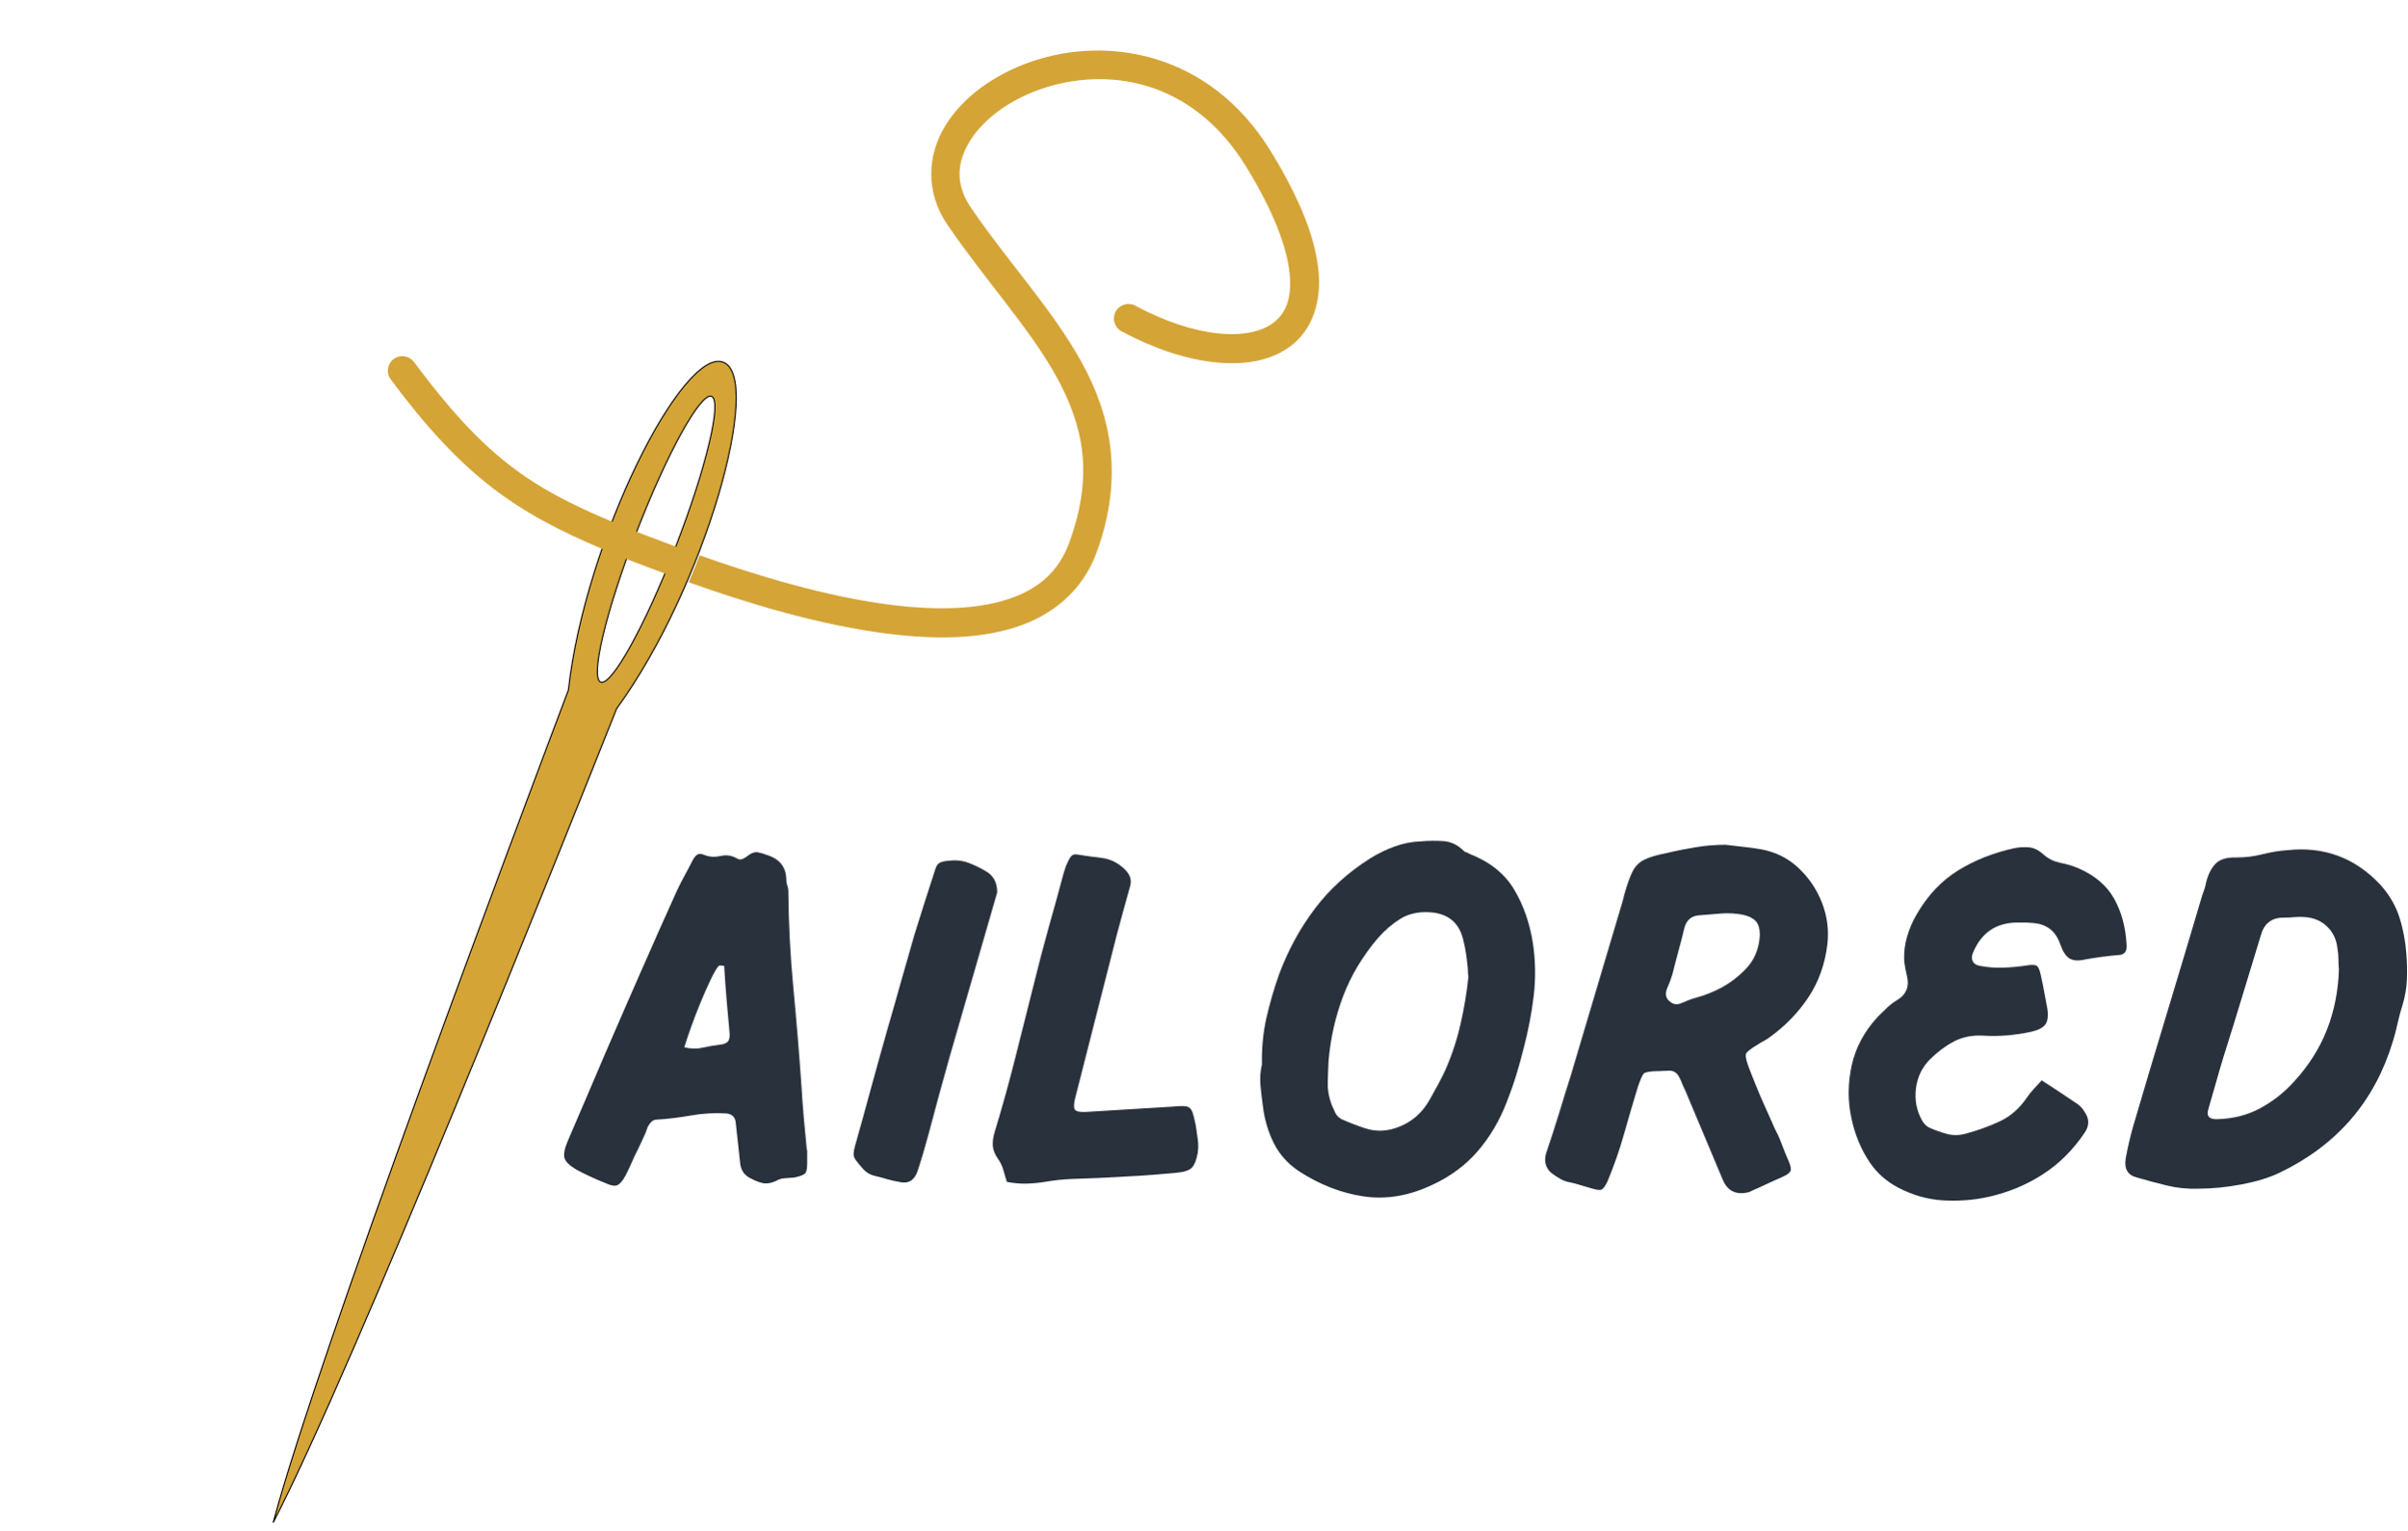
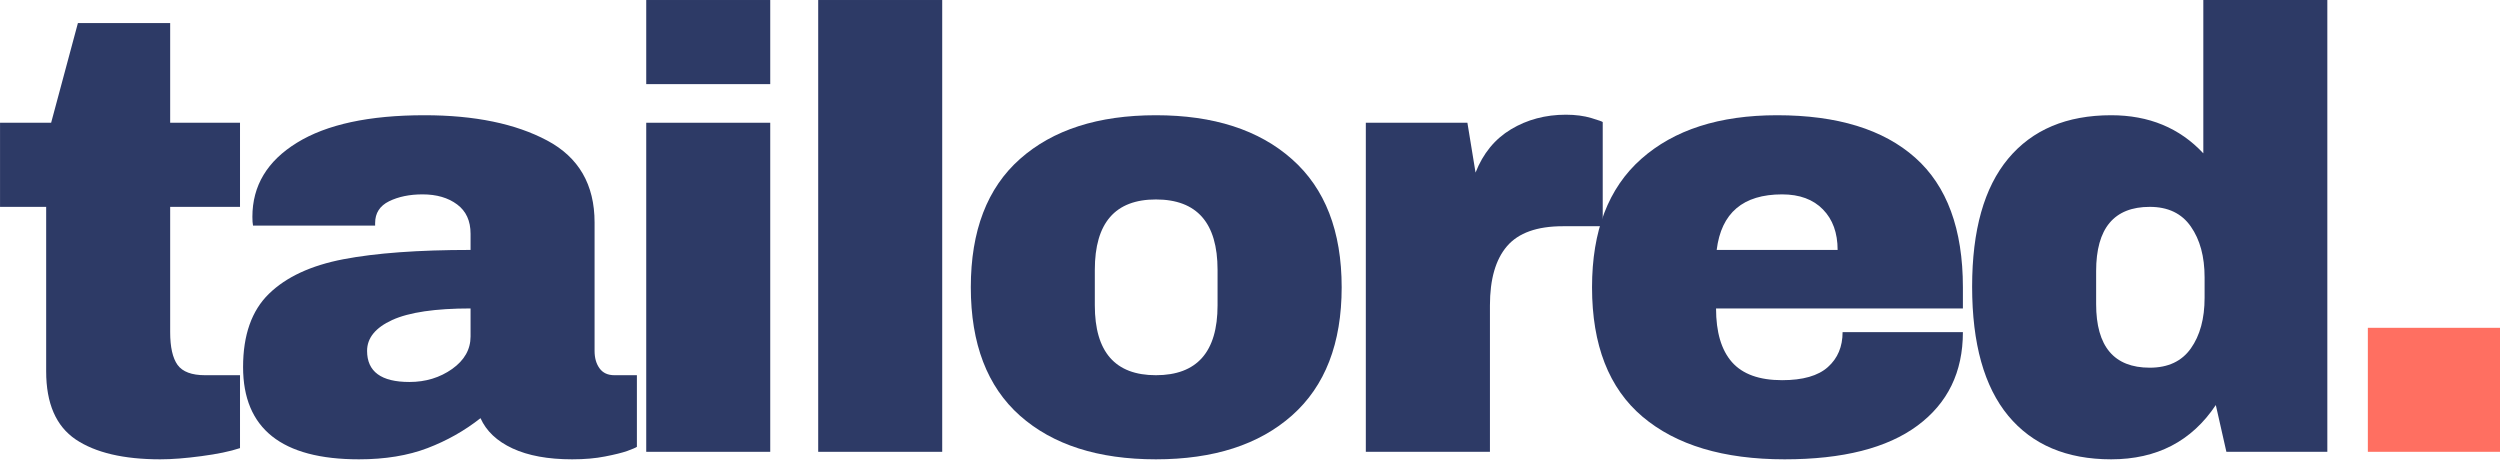
- <svg xmlns="http://www.w3.org/2000/svg" zoomAndPan="magnify" preserveAspectRatio="xMidYMid meet" version="1.0" viewBox="-0.19 92.68 299.33 190.32">
+ <svg xmlns="http://www.w3.org/2000/svg" zoomAndPan="magnify" preserveAspectRatio="xMidYMid meet" version="1.0" viewBox="1.38 143 369.18 67.83">
  <defs>
    <g />
-     <clipPath id="2b592d61ce">
-       <path d="M 33 137 L 92 137 L 92 283 L 33 283 Z M 33 137 " clip-rule="nonzero" />
-     </clipPath>
-     <clipPath id="418afb4ad1">
-       <path d="M 156.715 92.926 L 190.426 248.309 L 33.574 282.34 L -0.137 126.953 Z M 156.715 92.926 " clip-rule="nonzero" />
-     </clipPath>
-     <clipPath id="27b7abe7ee">
-       <path d="M 190.375 248.07 L 156.66 92.684 L -0.191 126.715 L 33.523 282.098 Z M 190.375 248.07 " clip-rule="nonzero" />
-     </clipPath>
-     <clipPath id="48f472d386">
-       <path d="M 33 136 L 93 136 L 93 283 L 33 283 Z M 33 136 " clip-rule="nonzero" />
-     </clipPath>
-     <clipPath id="68ef6a6050">
-       <path d="M 156.715 92.926 L 190.426 248.309 L 33.574 282.34 L -0.137 126.953 Z M 156.715 92.926 " clip-rule="nonzero" />
-     </clipPath>
-     <clipPath id="48fb03744e">
-       <path d="M 190.375 248.07 L 156.66 92.684 L -0.191 126.715 L 33.523 282.098 Z M 190.375 248.07 " clip-rule="nonzero" />
-     </clipPath>
-     <clipPath id="edabd83428">
-       <path d="M 48 98 L 164 98 L 164 172 L 48 172 Z M 48 98 " clip-rule="nonzero" />
-     </clipPath>
-     <clipPath id="1ef7ab215f">
-       <path d="M 156.715 92.926 L 190.426 248.309 L 33.574 282.34 L -0.137 126.953 Z M 156.715 92.926 " clip-rule="nonzero" />
-     </clipPath>
-     <clipPath id="6fa679a7ae">
-       <path d="M 190.375 248.07 L 156.66 92.684 L -0.191 126.715 L 33.523 282.098 Z M 190.375 248.07 " clip-rule="nonzero" />
-     </clipPath>
  </defs>
-   <g clip-path="url(#2b592d61ce)">
-     <g clip-path="url(#418afb4ad1)">
-       <g clip-path="url(#27b7abe7ee)">
-         <path fill="#d4a437" d="M 89.75 137.715 C 94.723 139.645 87.586 165.535 76.48 180.809 C 69.855 197.422 43.852 262.57 33.773 282.016 C 39.445 260.863 64.176 195.215 70.488 178.484 C 72.586 159.715 84.777 135.789 89.75 137.719 Z M 88.289 141.965 C 86.949 141.445 82.781 148.984 78.977 158.793 C 75.172 168.598 73.168 176.98 74.508 177.5 C 75.848 178.02 80.027 170.48 83.828 160.676 C 87.633 150.867 89.629 142.484 88.289 141.965 Z M 88.289 141.965 " fill-opacity="1" fill-rule="evenodd" />
+   <g fill="#2d3a66" fill-opacity="1">
+     <g transform="translate(-1.099441, 209.72)">
+       <g>
+         <path d="M 37.922 -48.594 L 37.922 -36.172 L 27.609 -36.172 L 27.609 -17.672 C 27.609 -15.461 27.973 -13.848 28.703 -12.828 C 29.441 -11.816 30.797 -11.312 32.766 -11.312 L 37.922 -11.312 L 37.922 -0.547 C 36.441 -0.055 34.535 0.336 32.203 0.641 C 29.879 0.953 27.859 1.109 26.141 1.109 C 20.734 1.109 16.57 0.129 13.656 -1.828 C 10.75 -3.797 9.297 -7.145 9.297 -11.875 L 9.297 -36.172 L 2.484 -36.172 L 2.484 -48.594 L 10.031 -48.594 L 13.984 -63.312 L 27.609 -63.312 L 27.609 -48.594 Z M 37.922 -48.594 " />
      </g>
    </g>
  </g>
-   <g clip-path="url(#48f472d386)">
-     <g clip-path="url(#68ef6a6050)">
-       <g clip-path="url(#48fb03744e)">
-         <path stroke-linecap="butt" transform="matrix(-0.0808939, -0.372854, -0.372854, 0.0808939, 202.0647, 275.2419)" fill="none" stroke-linejoin="miter" d="M 414.685 211.26 C 406.978 199.596 344.627 232.264 311.676 269.198 C 272.804 295.4 120.381 398.213 76.174 434.833 C 127.202 408.55 281.614 308.722 320.96 283.255 C 367.871 267.451 422.381 222.927 414.675 211.263 Z M 404.61 217.364 C 406.686 220.508 389.691 235.373 366.681 250.57 C 343.681 265.764 323.323 275.555 321.248 272.412 C 319.172 269.269 336.16 254.373 359.162 239.189 C 382.172 223.993 402.535 214.221 404.61 217.364 Z M 404.61 217.364 " stroke="#000000" stroke-width="0.348" stroke-opacity="1" stroke-miterlimit="4" />
+   <g fill="#2d3a66" fill-opacity="1">
+     <g transform="translate(34.50975, 209.72)">
+       <g>
+         <path d="M 29.547 -49.703 C 36.961 -49.703 43.004 -48.457 47.672 -45.969 C 52.336 -43.488 54.672 -39.457 54.672 -33.875 L 54.672 -14.906 C 54.672 -13.863 54.914 -13.004 55.406 -12.328 C 55.895 -11.648 56.629 -11.312 57.609 -11.312 L 60.922 -11.312 L 60.922 -0.734 C 60.742 -0.609 60.27 -0.406 59.5 -0.125 C 58.727 0.145 57.633 0.414 56.219 0.688 C 54.812 0.969 53.191 1.109 51.359 1.109 C 47.797 1.109 44.863 0.57 42.562 -0.5 C 40.258 -1.57 38.68 -3.062 37.828 -4.969 C 35.492 -3.125 32.883 -1.648 30 -0.547 C 27.113 0.555 23.738 1.109 19.875 1.109 C 8.469 1.109 2.766 -3.43 2.766 -12.516 C 2.766 -17.242 4.035 -20.848 6.578 -23.328 C 9.129 -25.816 12.797 -27.52 17.578 -28.438 C 22.359 -29.352 28.617 -29.812 36.359 -29.812 L 36.359 -32.203 C 36.359 -34.109 35.695 -35.551 34.375 -36.531 C 33.051 -37.52 31.348 -38.016 29.266 -38.016 C 27.359 -38.016 25.711 -37.676 24.328 -37 C 22.953 -36.32 22.266 -35.25 22.266 -33.781 L 22.266 -33.406 L 4.234 -33.406 C 4.172 -33.719 4.141 -34.148 4.141 -34.703 C 4.141 -39.297 6.332 -42.941 10.719 -45.641 C 15.102 -48.348 21.379 -49.703 29.547 -49.703 Z M 36.359 -21.172 C 31.141 -21.172 27.285 -20.602 24.797 -19.469 C 22.316 -18.332 21.078 -16.812 21.078 -14.906 C 21.078 -11.844 23.16 -10.312 27.328 -10.312 C 29.723 -10.312 31.828 -10.953 33.641 -12.234 C 35.453 -13.523 36.359 -15.125 36.359 -17.031 Z M 36.359 -21.172 " />
      </g>
    </g>
  </g>
-   <g clip-path="url(#edabd83428)">
-     <g clip-path="url(#1ef7ab215f)">
-       <g clip-path="url(#6fa679a7ae)">
-         <path fill="#d4a437" d="M 77.914 162.238 C 77.129 161.93 85.82 165.598 74.859 160.996 C 63.898 156.398 57.309 151.84 48.395 139.852 C 47.797 139.051 47.961 137.922 48.762 137.324 C 49.562 136.73 50.695 136.895 51.293 137.695 C 59.934 149.312 65.582 153.25 76.109 157.621 C 86.637 161.992 78.395 158.547 79.184 158.855 C 79.969 159.164 80.777 159.484 81.621 159.809 C 82.375 160.098 83.188 160.402 84.035 160.719 C 83.992 160.828 83.957 160.938 83.914 161.047 C 83.508 162.086 83.098 163.09 82.691 164.074 C 81.859 163.762 81.062 163.461 80.324 163.18 C 79.496 162.859 78.695 162.547 77.914 162.238 Z M 163.414 124.086 C 163.465 124.324 163.512 124.559 163.551 124.789 C 163.648 125.32 163.723 125.836 163.773 126.336 C 164.168 130.359 162.926 133.656 160.453 135.602 C 157.984 137.547 154.605 138.105 150.949 137.73 C 147.297 137.355 143.281 136.027 139.281 133.875 C 138.402 133.402 138.074 132.305 138.547 131.426 C 139.02 130.551 140.113 130.219 140.992 130.691 C 144.645 132.66 148.27 133.824 151.32 134.137 C 154.375 134.453 156.773 133.906 158.223 132.766 C 159.672 131.629 160.492 129.867 160.18 126.691 C 159.867 123.512 158.246 119.043 154.746 113.355 C 147.98 102.375 137.34 100.992 129.312 103.73 C 125.301 105.102 122.039 107.562 120.41 110.238 C 118.781 112.914 118.574 115.613 120.594 118.57 C 125.227 125.348 130.719 131.18 134.352 137.789 C 137.98 144.402 139.586 151.969 136.207 161.301 C 134.43 166.211 130.609 169.25 126.027 170.699 C 121.445 172.152 116.078 172.188 110.531 171.52 C 101.762 170.465 92.512 167.602 85.445 165.078 C 85.922 163.957 86.375 162.84 86.805 161.727 C 93.742 164.191 102.727 166.945 110.965 167.938 C 116.211 168.57 121.137 168.465 124.941 167.258 C 128.75 166.055 131.414 163.926 132.809 160.07 C 135.867 151.625 134.5 145.562 131.188 139.531 C 127.871 133.5 122.445 127.672 117.613 120.602 C 114.871 116.586 115.125 111.984 117.332 108.359 C 119.535 104.738 123.473 101.91 128.152 100.312 C 137.508 97.117 150.223 99.125 157.824 111.461 C 160.84 116.363 162.645 120.527 163.414 124.086 Z M 163.414 124.086 " fill-opacity="1" fill-rule="evenodd" />
+   <g fill="#2d3a66" fill-opacity="1">
+     <g transform="translate(90.63844, 209.72)">
+       <g>
+         <path d="M 6.172 -54.297 L 6.172 -66.719 L 24.484 -66.719 L 24.484 -54.297 Z M 6.172 0 L 6.172 -48.594 L 24.484 -48.594 L 24.484 0 Z M 6.172 0 " />
      </g>
    </g>
  </g>
-   <g fill="#29323c" fill-opacity="1">
-     <g transform="translate(73.31354, 240.5523)">
+   <g fill="#2d3a66" fill-opacity="1">
+     <g transform="translate(116.0339, 209.72)">
      <g>
-         <path d="M 26.875 -4.891 L 26.875 -3.203 C 26.875 -2.555 26.785 -2.141 26.609 -1.953 C 26.43 -1.773 26 -1.609 25.312 -1.453 C 24.906 -1.41 24.5 -1.379 24.094 -1.359 C 23.695 -1.336 23.336 -1.227 23.016 -1.031 C 22.41 -0.75 21.863 -0.656 21.375 -0.75 C 20.895 -0.852 20.395 -1.047 19.875 -1.328 C 19.102 -1.691 18.66 -2.297 18.547 -3.141 L 18 -8.156 C 17.957 -8.957 17.535 -9.379 16.734 -9.422 C 15.285 -9.504 13.832 -9.414 12.375 -9.156 C 10.926 -8.895 9.477 -8.723 8.031 -8.641 C 7.789 -8.598 7.598 -8.492 7.453 -8.328 C 7.316 -8.172 7.188 -7.992 7.062 -7.797 C 6.906 -7.305 6.711 -6.828 6.484 -6.359 C 6.266 -5.898 6.055 -5.453 5.859 -5.016 C 5.578 -4.492 5.316 -3.945 5.078 -3.375 C 4.836 -2.812 4.57 -2.25 4.281 -1.688 C 3.926 -1.039 3.586 -0.645 3.266 -0.5 C 2.941 -0.363 2.477 -0.438 1.875 -0.719 C 0.539 -1.25 -0.688 -1.816 -1.812 -2.422 C -2.695 -2.941 -3.195 -3.43 -3.312 -3.891 C -3.438 -4.359 -3.301 -5.055 -2.906 -5.984 C -2.094 -7.867 -1.289 -9.738 -0.5 -11.594 C 0.281 -13.445 1.07 -15.301 1.875 -17.156 C 3.32 -20.5 4.781 -23.844 6.25 -27.188 C 7.719 -30.531 9.195 -33.852 10.688 -37.156 C 11.008 -37.832 11.344 -38.484 11.688 -39.109 C 12.031 -39.734 12.363 -40.367 12.688 -41.016 C 12.883 -41.336 13.082 -41.547 13.281 -41.641 C 13.488 -41.742 13.812 -41.695 14.25 -41.5 C 14.812 -41.301 15.438 -41.281 16.125 -41.438 C 16.812 -41.602 17.477 -41.504 18.125 -41.141 C 18.363 -40.973 18.625 -40.957 18.906 -41.094 C 19.188 -41.238 19.426 -41.395 19.625 -41.562 C 20.031 -41.844 20.406 -41.953 20.75 -41.891 C 21.094 -41.828 21.461 -41.719 21.859 -41.562 C 23.473 -41.07 24.281 -40.023 24.281 -38.422 C 24.281 -38.211 24.32 -37.988 24.406 -37.75 C 24.488 -37.508 24.531 -37.289 24.531 -37.094 C 24.562 -33.062 24.77 -29.031 25.156 -25 C 25.539 -20.977 25.875 -16.953 26.156 -12.922 C 26.238 -11.555 26.336 -10.207 26.453 -8.875 C 26.578 -7.551 26.703 -6.223 26.828 -4.891 Z M 17.219 -19.453 C 17.094 -20.859 16.969 -22.254 16.844 -23.641 C 16.727 -25.035 16.629 -26.414 16.547 -27.781 C 16.391 -27.781 16.25 -27.789 16.125 -27.812 C 16.008 -27.832 15.91 -27.801 15.828 -27.719 C 15.586 -27.438 15.273 -26.895 14.891 -26.094 C 14.504 -25.289 14.086 -24.352 13.641 -23.281 C 13.203 -22.219 12.801 -21.18 12.438 -20.172 C 12.082 -19.172 11.801 -18.328 11.594 -17.641 C 12.406 -17.441 13.191 -17.43 13.953 -17.609 C 14.711 -17.785 15.477 -17.914 16.25 -18 C 16.688 -18.082 16.969 -18.242 17.094 -18.484 C 17.219 -18.723 17.258 -19.047 17.219 -19.453 Z M 17.219 -19.453 " />
+         <path d="M 6.172 0 L 6.172 -66.719 L 24.484 -66.719 L 24.484 0 Z M 6.172 0 " />
      </g>
    </g>
  </g>
-   <g fill="#29323c" fill-opacity="1">
-     <g transform="translate(107.9288, 240.5523)">
+   <g fill="#2d3a66" fill-opacity="1">
+     <g transform="translate(141.4294, 209.72)">
      <g>
-         <path d="M 14.438 -39.562 C 15.406 -39.039 15.891 -38.156 15.891 -36.906 L 15.578 -35.828 L 9.969 -16.438 C 9.52 -14.82 9.07 -13.207 8.625 -11.594 C 8.188 -9.988 7.75 -8.359 7.312 -6.703 C 7.102 -5.941 6.891 -5.188 6.672 -4.438 C 6.453 -3.695 6.223 -2.961 5.984 -2.234 C 5.578 -1.066 4.812 -0.625 3.688 -0.906 C 3.195 -0.988 2.711 -1.098 2.234 -1.234 C 1.754 -1.379 1.27 -1.508 0.781 -1.625 C 0.176 -1.75 -0.312 -2.008 -0.688 -2.406 C -1.07 -2.812 -1.426 -3.238 -1.75 -3.688 C -1.914 -3.926 -1.988 -4.188 -1.969 -4.469 C -1.945 -4.75 -1.895 -5.031 -1.812 -5.312 C -1.125 -7.727 -0.453 -10.156 0.203 -12.594 C 0.867 -15.031 1.547 -17.457 2.234 -19.875 C 2.797 -21.801 3.348 -23.738 3.891 -25.688 C 4.441 -27.645 5 -29.594 5.562 -31.531 C 6 -32.938 6.438 -34.332 6.875 -35.719 C 7.32 -37.113 7.77 -38.5 8.219 -39.875 C 8.332 -40.227 8.508 -40.469 8.75 -40.594 C 9 -40.719 9.32 -40.797 9.719 -40.828 C 10.645 -40.953 11.473 -40.883 12.203 -40.625 C 12.93 -40.363 13.676 -40.008 14.438 -39.562 Z M 14.438 -39.562 " />
+         <path d="M 30.641 -49.703 C 39.172 -49.703 45.875 -47.535 50.75 -43.203 C 55.633 -38.879 58.078 -32.578 58.078 -24.297 C 58.078 -16.016 55.633 -9.707 50.75 -5.375 C 45.875 -1.051 39.172 1.109 30.641 1.109 C 22.117 1.109 15.43 -1.035 10.578 -5.328 C 5.734 -9.629 3.312 -15.953 3.312 -24.297 C 3.312 -32.641 5.734 -38.957 10.578 -43.25 C 15.43 -47.551 22.117 -49.703 30.641 -49.703 Z M 30.641 -37.266 C 24.629 -37.266 21.625 -33.801 21.625 -26.875 L 21.625 -21.625 C 21.625 -14.75 24.629 -11.312 30.641 -11.312 C 36.711 -11.312 39.75 -14.75 39.75 -21.625 L 39.75 -26.875 C 39.75 -33.801 36.711 -37.266 30.641 -37.266 Z M 30.641 -37.266 " />
      </g>
    </g>
  </g>
-   <g fill="#29323c" fill-opacity="1">
-     <g transform="translate(124.6022, 240.5523)">
+   <g fill="#2d3a66" fill-opacity="1">
+     <g transform="translate(197.558, 209.72)">
      <g>
-         <path d="M 5.141 -0.906 C 4.367 -0.781 3.586 -0.707 2.797 -0.688 C 2.016 -0.676 1.223 -0.75 0.422 -0.906 C 0.266 -1.383 0.117 -1.875 -0.016 -2.375 C -0.16 -2.883 -0.379 -3.344 -0.672 -3.75 C -1.066 -4.312 -1.285 -4.852 -1.328 -5.375 C -1.367 -5.895 -1.289 -6.477 -1.094 -7.125 C -0.164 -10.188 0.688 -13.266 1.469 -16.359 C 2.258 -19.461 3.039 -22.566 3.812 -25.672 C 4.375 -27.961 4.973 -30.242 5.609 -32.516 C 6.254 -34.797 6.879 -37.066 7.484 -39.328 C 7.566 -39.609 7.656 -39.879 7.75 -40.141 C 7.852 -40.398 7.969 -40.648 8.094 -40.891 C 8.176 -41.098 8.297 -41.281 8.453 -41.438 C 8.617 -41.602 8.844 -41.664 9.125 -41.625 C 10.164 -41.457 11.195 -41.312 12.219 -41.188 C 13.25 -41.07 14.191 -40.613 15.047 -39.812 C 15.723 -39.164 15.961 -38.477 15.766 -37.75 C 15.484 -36.75 15.203 -35.734 14.922 -34.703 C 14.641 -33.672 14.359 -32.633 14.078 -31.594 L 8.938 -11.422 C 8.738 -10.648 8.719 -10.145 8.875 -9.906 C 9.039 -9.664 9.504 -9.566 10.266 -9.609 C 12.035 -9.723 13.816 -9.832 15.609 -9.938 C 17.398 -10.039 19.203 -10.148 21.016 -10.266 C 21.828 -10.348 22.398 -10.359 22.734 -10.297 C 23.078 -10.234 23.316 -10.031 23.453 -9.688 C 23.598 -9.352 23.754 -8.742 23.922 -7.859 C 24.004 -7.328 24.082 -6.781 24.156 -6.219 C 24.238 -5.656 24.238 -5.094 24.156 -4.531 C 24 -3.645 23.758 -3.031 23.438 -2.688 C 23.113 -2.344 22.488 -2.129 21.562 -2.047 C 19.957 -1.891 18.348 -1.758 16.734 -1.656 C 15.117 -1.562 13.488 -1.473 11.844 -1.391 C 10.707 -1.348 9.586 -1.305 8.484 -1.266 C 7.379 -1.223 6.266 -1.102 5.141 -0.906 Z M 5.141 -0.906 " />
+         <path d="M 35.062 -49.781 C 36.477 -49.781 37.738 -49.613 38.844 -49.281 C 39.945 -48.945 40.5 -48.75 40.5 -48.688 L 40.5 -33.312 L 34.609 -33.312 C 30.797 -33.312 28.047 -32.328 26.359 -30.359 C 24.68 -28.398 23.844 -25.488 23.844 -21.625 L 23.844 0 L 5.516 0 L 5.516 -48.594 L 20.516 -48.594 L 21.719 -41.234 C 22.82 -44.055 24.566 -46.188 26.953 -47.625 C 29.348 -49.062 32.051 -49.781 35.062 -49.781 Z M 35.062 -49.781 " />
      </g>
    </g>
  </g>
-   <g fill="#29323c" fill-opacity="1">
-     <g transform="translate(155.8344, 240.5523)">
+   <g fill="#2d3a66" fill-opacity="1">
+     <g transform="translate(233.1672, 209.72)">
      <g>
-         <path d="M 1.031 -10.266 C 0.906 -11.148 0.801 -12.035 0.719 -12.922 C 0.645 -13.805 0.707 -14.676 0.906 -15.531 C 0.863 -17.539 1.051 -19.473 1.469 -21.328 C 1.895 -23.18 2.43 -25.016 3.078 -26.828 C 4.203 -29.805 5.68 -32.504 7.516 -34.922 C 9.348 -37.336 11.633 -39.41 14.375 -41.141 C 15.344 -41.742 16.348 -42.234 17.391 -42.609 C 18.441 -42.992 19.531 -43.207 20.656 -43.25 C 21.582 -43.332 22.52 -43.344 23.469 -43.281 C 24.414 -43.219 25.27 -42.805 26.031 -42.047 C 26.113 -41.961 26.211 -41.91 26.328 -41.891 C 26.453 -41.867 26.555 -41.816 26.641 -41.734 C 29.211 -40.734 31.082 -39.254 32.25 -37.297 C 33.426 -35.348 34.211 -33.102 34.609 -30.562 C 34.93 -28.352 34.961 -26.172 34.703 -24.016 C 34.441 -21.859 34.031 -19.711 33.469 -17.578 C 33.188 -16.453 32.875 -15.32 32.531 -14.188 C 32.188 -13.062 31.789 -11.938 31.344 -10.812 C 30.457 -8.52 29.258 -6.492 27.75 -4.734 C 26.238 -2.984 24.359 -1.586 22.109 -0.547 C 19.211 0.828 16.375 1.312 13.594 0.906 C 10.812 0.5 8.113 -0.547 5.5 -2.234 C 4.125 -3.16 3.082 -4.328 2.375 -5.734 C 1.676 -7.148 1.227 -8.66 1.031 -10.266 Z M 23.734 -14.859 C 24.547 -16.711 25.172 -18.613 25.609 -20.562 C 26.055 -22.52 26.379 -24.461 26.578 -26.391 C 26.535 -26.711 26.516 -26.984 26.516 -27.203 C 26.516 -27.43 26.492 -27.664 26.453 -27.906 C 26.41 -28.383 26.348 -28.875 26.266 -29.375 C 26.191 -29.883 26.094 -30.383 25.969 -30.875 C 25.488 -33.125 24.062 -34.312 21.688 -34.438 C 20.312 -34.508 19.117 -34.234 18.109 -33.609 C 17.109 -32.992 16.188 -32.203 15.344 -31.234 C 13.445 -29.016 12.004 -26.613 11.016 -24.031 C 10.035 -21.457 9.426 -18.742 9.188 -15.891 C 9.145 -15.004 9.113 -14.117 9.094 -13.234 C 9.07 -12.348 9.223 -11.461 9.547 -10.578 C 9.703 -10.211 9.859 -9.859 10.016 -9.516 C 10.18 -9.172 10.445 -8.898 10.812 -8.703 C 11.82 -8.254 12.828 -7.867 13.828 -7.547 C 14.836 -7.223 15.883 -7.188 16.969 -7.438 C 19.145 -8 20.773 -9.285 21.859 -11.297 C 22.18 -11.859 22.504 -12.441 22.828 -13.047 C 23.148 -13.648 23.453 -14.254 23.734 -14.859 Z M 23.734 -14.859 " />
+         <path d="M 30.641 -49.703 C 39.535 -49.703 46.332 -47.613 51.031 -43.438 C 55.727 -39.27 58.078 -32.891 58.078 -24.297 L 58.078 -21.172 L 21.625 -21.172 C 21.625 -17.672 22.406 -15.031 23.969 -13.25 C 25.539 -11.469 28.008 -10.578 31.375 -10.578 C 34.445 -10.578 36.703 -11.223 38.141 -12.516 C 39.586 -13.805 40.312 -15.523 40.312 -17.672 L 58.078 -17.672 C 58.078 -11.773 55.836 -7.172 51.359 -3.859 C 46.879 -0.547 40.344 1.109 31.75 1.109 C 22.727 1.109 15.734 -0.988 10.766 -5.188 C 5.797 -9.395 3.312 -15.766 3.312 -24.297 C 3.312 -32.641 5.734 -38.957 10.578 -43.25 C 15.43 -47.551 22.117 -49.703 30.641 -49.703 Z M 31.375 -38.016 C 25.613 -38.016 22.395 -35.281 21.719 -29.812 L 39.578 -29.812 C 39.578 -32.332 38.852 -34.328 37.406 -35.797 C 35.969 -37.273 33.957 -38.016 31.375 -38.016 Z M 31.375 -38.016 " />
      </g>
    </g>
  </g>
-   <g fill="#29323c" fill-opacity="1">
-     <g transform="translate(194.3763, 240.5523)">
+   <g fill="#2d3a66" fill-opacity="1">
+     <g transform="translate(289.2959, 209.72)">
      <g>
-         <path d="M 12.688 -41.797 C 13.852 -42.078 15.051 -42.316 16.281 -42.516 C 17.508 -42.723 18.75 -42.828 20 -42.828 C 20.719 -42.742 21.438 -42.66 22.156 -42.578 C 22.883 -42.504 23.613 -42.406 24.344 -42.281 C 26.195 -41.957 27.773 -41.18 29.078 -39.953 C 30.391 -38.723 31.367 -37.273 32.016 -35.609 C 32.66 -33.941 32.883 -32.238 32.688 -30.5 C 32.395 -28.008 31.613 -25.805 30.344 -23.891 C 29.082 -21.973 27.445 -20.289 25.438 -18.844 C 25.227 -18.688 25.004 -18.547 24.766 -18.422 C 24.523 -18.305 24.285 -18.164 24.047 -18 C 23.16 -17.477 22.664 -17.086 22.562 -16.828 C 22.457 -16.566 22.609 -15.91 23.016 -14.859 C 23.453 -13.734 23.91 -12.602 24.391 -11.469 C 24.879 -10.344 25.391 -9.195 25.922 -8.031 C 26.035 -7.75 26.172 -7.457 26.328 -7.156 C 26.492 -6.852 26.641 -6.539 26.766 -6.219 C 27.242 -4.969 27.613 -4.051 27.875 -3.469 C 28.133 -2.883 28.203 -2.473 28.078 -2.234 C 27.961 -1.992 27.602 -1.742 27 -1.484 C 26.395 -1.223 25.445 -0.789 24.156 -0.188 C 23.957 -0.102 23.754 -0.016 23.547 0.078 C 23.348 0.18 23.148 0.273 22.953 0.359 C 21.379 0.766 20.289 0.266 19.688 -1.141 L 14.984 -12.328 C 14.859 -12.566 14.742 -12.816 14.641 -13.078 C 14.547 -13.336 14.438 -13.586 14.312 -13.828 C 14.031 -14.43 13.609 -14.734 13.047 -14.734 C 12.766 -14.734 12.484 -14.723 12.203 -14.703 C 11.922 -14.68 11.641 -14.672 11.359 -14.672 C 10.516 -14.641 10.008 -14.539 9.844 -14.375 C 9.688 -14.219 9.445 -13.676 9.125 -12.75 C 8.52 -10.77 7.938 -8.785 7.375 -6.797 C 6.812 -4.805 6.125 -2.844 5.312 -0.906 C 5.031 -0.344 4.785 -0.02 4.578 0.062 C 4.379 0.145 3.941 0.082 3.266 -0.125 C 2.859 -0.238 2.43 -0.363 1.984 -0.5 C 1.547 -0.645 1.109 -0.758 0.672 -0.844 C 0.223 -0.926 -0.188 -1.078 -0.562 -1.297 C -0.945 -1.516 -1.32 -1.766 -1.688 -2.047 C -2.375 -2.691 -2.578 -3.5 -2.297 -4.469 C -1.734 -6.125 -1.195 -7.773 -0.688 -9.422 C -0.188 -11.078 0.32 -12.727 0.844 -14.375 L 7.188 -35.703 C 7.227 -35.859 7.27 -36.016 7.312 -36.172 C 7.352 -36.336 7.395 -36.504 7.438 -36.672 C 7.789 -37.922 8.129 -38.863 8.453 -39.5 C 8.773 -40.145 9.25 -40.629 9.875 -40.953 C 10.5 -41.273 11.438 -41.555 12.688 -41.797 Z M 22.344 -27.188 C 23.551 -28.352 24.195 -29.82 24.281 -31.594 C 24.281 -32.395 24.109 -32.977 23.766 -33.344 C 23.422 -33.707 22.891 -33.969 22.172 -34.125 C 21.285 -34.289 20.398 -34.344 19.516 -34.281 C 18.629 -34.219 17.742 -34.145 16.859 -34.062 C 15.848 -34.031 15.203 -33.531 14.922 -32.562 C 14.68 -31.551 14.426 -30.562 14.156 -29.594 C 13.895 -28.633 13.645 -27.672 13.406 -26.703 C 13.25 -26.18 13.039 -25.625 12.781 -25.031 C 12.52 -24.445 12.547 -23.957 12.859 -23.562 C 13.348 -23 13.906 -22.859 14.531 -23.141 C 15.156 -23.422 15.75 -23.641 16.312 -23.797 C 17.477 -24.117 18.562 -24.551 19.562 -25.094 C 20.57 -25.645 21.5 -26.344 22.344 -27.188 Z M 22.344 -27.188 " />
+         <path d="M 40.859 0 L 39.297 -6.906 C 35.734 -1.562 30.582 1.109 23.844 1.109 C 17.27 1.109 12.203 -1.035 8.641 -5.328 C 5.086 -9.629 3.312 -15.984 3.312 -24.391 C 3.312 -32.734 5.086 -39.035 8.641 -43.297 C 12.203 -47.566 17.27 -49.703 23.844 -49.703 C 29.414 -49.703 33.953 -47.828 37.453 -44.078 L 37.453 -66.719 L 55.766 -66.719 L 55.766 0 Z M 29.547 -36.172 C 24.266 -36.172 21.625 -33.008 21.625 -26.688 L 21.625 -21.812 C 21.625 -15.551 24.266 -12.422 29.547 -12.422 C 32.242 -12.422 34.266 -13.367 35.609 -15.266 C 36.961 -17.172 37.641 -19.66 37.641 -22.734 L 37.641 -25.766 C 37.641 -28.836 36.961 -31.336 35.609 -33.266 C 34.266 -35.203 32.242 -36.172 29.547 -36.172 Z M 29.547 -36.172 " />
      </g>
    </g>
  </g>
-   <g fill="#29323c" fill-opacity="1">
-     <g transform="translate(230.5622, 240.5523)">
+   <g fill="#ff6f61" fill-opacity="1">
+     <g transform="translate(345.4357, 209.72)">
      <g>
-         <path d="M 21.328 -11.422 C 21.566 -11.773 21.836 -12.113 22.141 -12.438 C 22.441 -12.758 22.773 -13.125 23.141 -13.531 C 23.898 -13.051 24.629 -12.578 25.328 -12.109 C 26.035 -11.648 26.711 -11.195 27.359 -10.75 C 27.891 -10.426 28.273 -10.023 28.516 -9.547 C 29.078 -8.742 29.078 -7.914 28.516 -7.062 C 27.066 -4.895 25.32 -3.156 23.281 -1.844 C 21.25 -0.531 18.984 0.406 16.484 0.969 C 14.598 1.375 12.707 1.516 10.812 1.391 C 8.914 1.266 7.082 0.738 5.312 -0.188 C 3.863 -0.945 2.695 -1.973 1.812 -3.266 C 0.688 -4.91 -0.094 -6.789 -0.531 -8.906 C -0.977 -11.02 -0.961 -13.176 -0.484 -15.375 C -0.004 -17.57 1.062 -19.578 2.719 -21.391 C 2.875 -21.547 3.031 -21.703 3.188 -21.859 C 3.352 -22.023 3.52 -22.188 3.688 -22.344 C 4.125 -22.789 4.625 -23.188 5.188 -23.531 C 5.758 -23.875 6.145 -24.305 6.344 -24.828 C 6.539 -25.305 6.555 -25.867 6.391 -26.516 C 6.234 -27.16 6.117 -27.785 6.047 -28.391 C 6.004 -29.441 6.125 -30.445 6.406 -31.406 C 6.688 -32.375 7.086 -33.301 7.609 -34.188 C 8.984 -36.562 10.707 -38.383 12.781 -39.656 C 14.852 -40.926 17.176 -41.844 19.75 -42.406 C 20.395 -42.531 21.02 -42.562 21.625 -42.5 C 22.227 -42.438 22.832 -42.125 23.438 -41.562 C 24 -41.07 24.68 -40.742 25.484 -40.578 C 26.297 -40.422 27.062 -40.188 27.781 -39.875 C 29.801 -38.988 31.266 -37.727 32.172 -36.094 C 33.078 -34.457 33.586 -32.57 33.703 -30.438 C 33.785 -29.551 33.426 -29.109 32.625 -29.109 C 31.289 -28.992 29.957 -28.816 28.625 -28.578 C 27.738 -28.367 27.066 -28.406 26.609 -28.688 C 26.148 -28.969 25.758 -29.57 25.438 -30.5 C 24.863 -32.156 23.691 -33.023 21.922 -33.109 C 21.598 -33.141 21.266 -33.156 20.922 -33.156 C 20.586 -33.156 20.258 -33.156 19.938 -33.156 C 17.352 -33.082 15.562 -31.797 14.562 -29.297 C 14.438 -28.93 14.441 -28.609 14.578 -28.328 C 14.723 -28.047 15 -27.863 15.406 -27.781 C 16.406 -27.582 17.41 -27.504 18.422 -27.547 C 19.43 -27.586 20.438 -27.688 21.438 -27.844 C 22.008 -27.926 22.383 -27.895 22.562 -27.75 C 22.738 -27.613 22.891 -27.266 23.016 -26.703 C 23.172 -26.016 23.316 -25.305 23.453 -24.578 C 23.598 -23.859 23.734 -23.133 23.859 -22.406 C 23.984 -21.52 23.895 -20.875 23.594 -20.469 C 23.289 -20.07 22.711 -19.773 21.859 -19.578 C 19.805 -19.129 17.797 -18.969 15.828 -19.094 C 14.492 -19.164 13.289 -18.922 12.219 -18.359 C 11.156 -17.797 10.16 -17.051 9.234 -16.125 C 8.273 -15.156 7.703 -13.969 7.516 -12.562 C 7.336 -11.156 7.57 -9.848 8.219 -8.641 C 8.457 -8.191 8.758 -7.867 9.125 -7.672 C 9.844 -7.348 10.582 -7.082 11.344 -6.875 C 12.113 -6.676 12.883 -6.68 13.656 -6.891 C 15.145 -7.285 16.562 -7.797 17.906 -8.422 C 19.258 -9.047 20.398 -10.047 21.328 -11.422 Z M 21.328 -11.422 " />
-       </g>
-     </g>
-   </g>
-   <g fill="#29323c" fill-opacity="1">
-     <g transform="translate(266.3252, 240.5523)">
-       <g>
-         <path d="M 16.969 -2.047 C 15.719 -1.441 14.145 -0.957 12.25 -0.594 C 10.363 -0.238 8.555 -0.062 6.828 -0.062 C 5.492 -0.02 4.203 -0.148 2.953 -0.453 C 1.711 -0.754 0.469 -1.086 -0.781 -1.453 C -1.914 -1.734 -2.379 -2.52 -2.172 -3.812 C -1.93 -5.133 -1.629 -6.441 -1.266 -7.734 C 0.141 -12.523 1.566 -17.305 3.016 -22.078 C 4.461 -26.848 5.895 -31.629 7.312 -36.422 C 7.395 -36.703 7.484 -36.961 7.578 -37.203 C 7.68 -37.453 7.754 -37.719 7.797 -38 C 8.035 -39.039 8.426 -39.852 8.969 -40.438 C 9.508 -41.02 10.406 -41.289 11.656 -41.25 C 12.707 -41.25 13.754 -41.379 14.797 -41.641 C 15.848 -41.91 16.895 -42.082 17.938 -42.156 C 22.488 -42.645 26.336 -41.219 29.484 -37.875 C 30.609 -36.625 31.398 -35.273 31.859 -33.828 C 32.328 -32.379 32.617 -30.848 32.734 -29.234 C 32.816 -28.191 32.836 -27.133 32.797 -26.062 C 32.754 -25 32.57 -23.941 32.25 -22.891 C 32.008 -22.129 31.805 -21.375 31.641 -20.625 C 31.484 -19.883 31.285 -19.129 31.047 -18.359 C 28.797 -10.91 24.102 -5.473 16.969 -2.047 Z M 18.844 -13.469 C 20.613 -15.406 21.953 -17.531 22.859 -19.844 C 23.766 -22.156 24.258 -24.641 24.344 -27.297 C 24.301 -27.742 24.281 -28.188 24.281 -28.625 C 24.281 -29.07 24.238 -29.52 24.156 -29.969 C 24.039 -31.051 23.617 -31.941 22.891 -32.641 C 22.172 -33.348 21.266 -33.742 20.172 -33.828 C 19.734 -33.867 19.281 -33.867 18.812 -33.828 C 18.352 -33.785 17.898 -33.766 17.453 -33.766 C 15.961 -33.766 15.02 -33.02 14.625 -31.531 C 13.852 -28.988 13.082 -26.457 12.312 -23.938 C 11.551 -21.426 10.77 -18.906 9.969 -16.375 C 9.645 -15.32 9.332 -14.25 9.031 -13.156 C 8.727 -12.07 8.414 -10.988 8.094 -9.906 C 7.852 -9.102 8.195 -8.703 9.125 -8.703 C 11.133 -8.742 12.941 -9.195 14.547 -10.062 C 16.16 -10.926 17.594 -12.062 18.844 -13.469 Z M 18.844 -13.469 " />
+         <path d="M 5.609 0 L 5.609 -18.312 L 25.125 -18.312 L 25.125 0 Z M 5.609 0 " />
      </g>
    </g>
  </g>
</svg>
